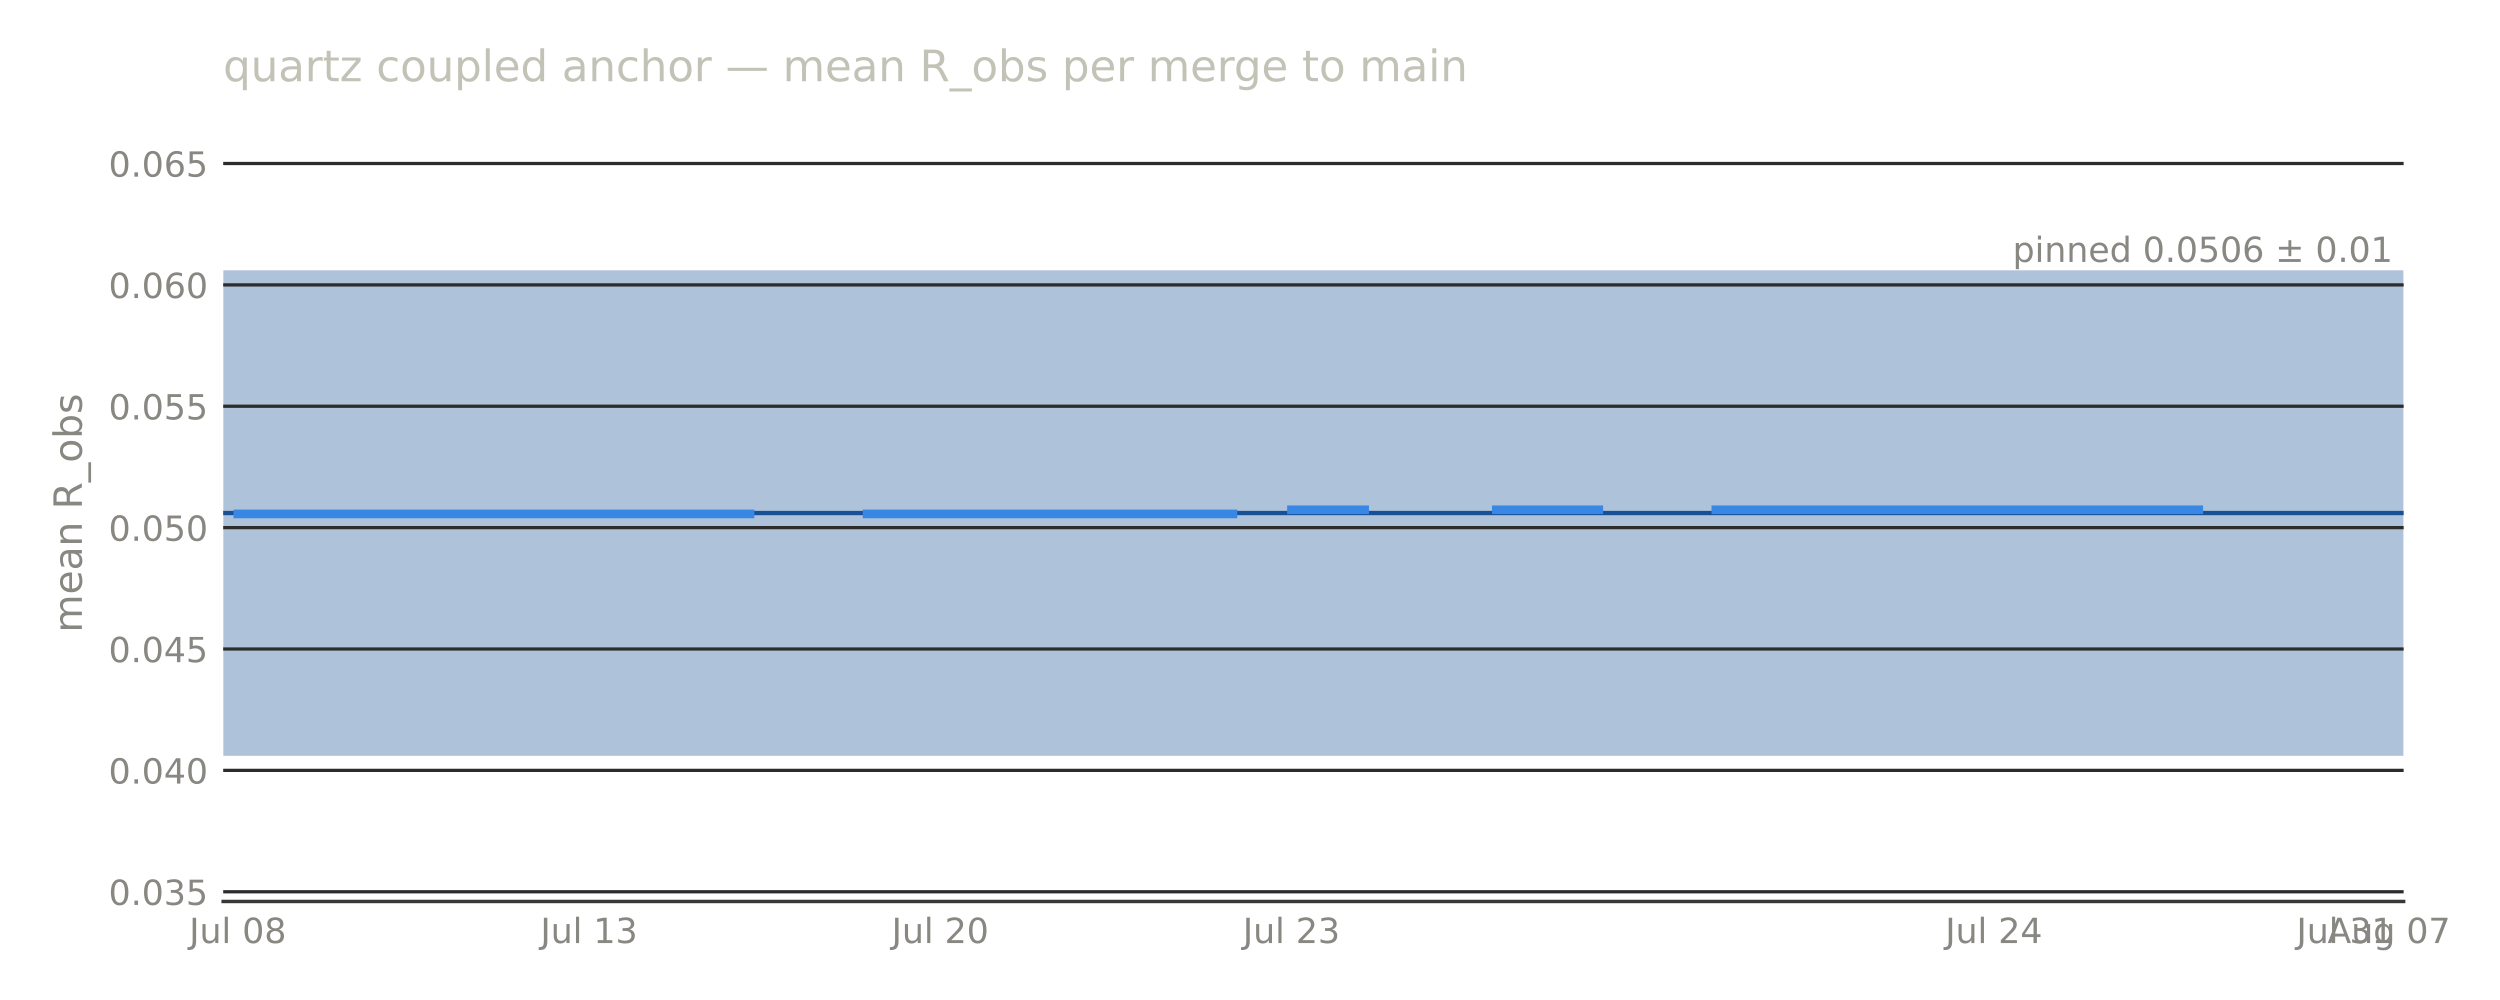
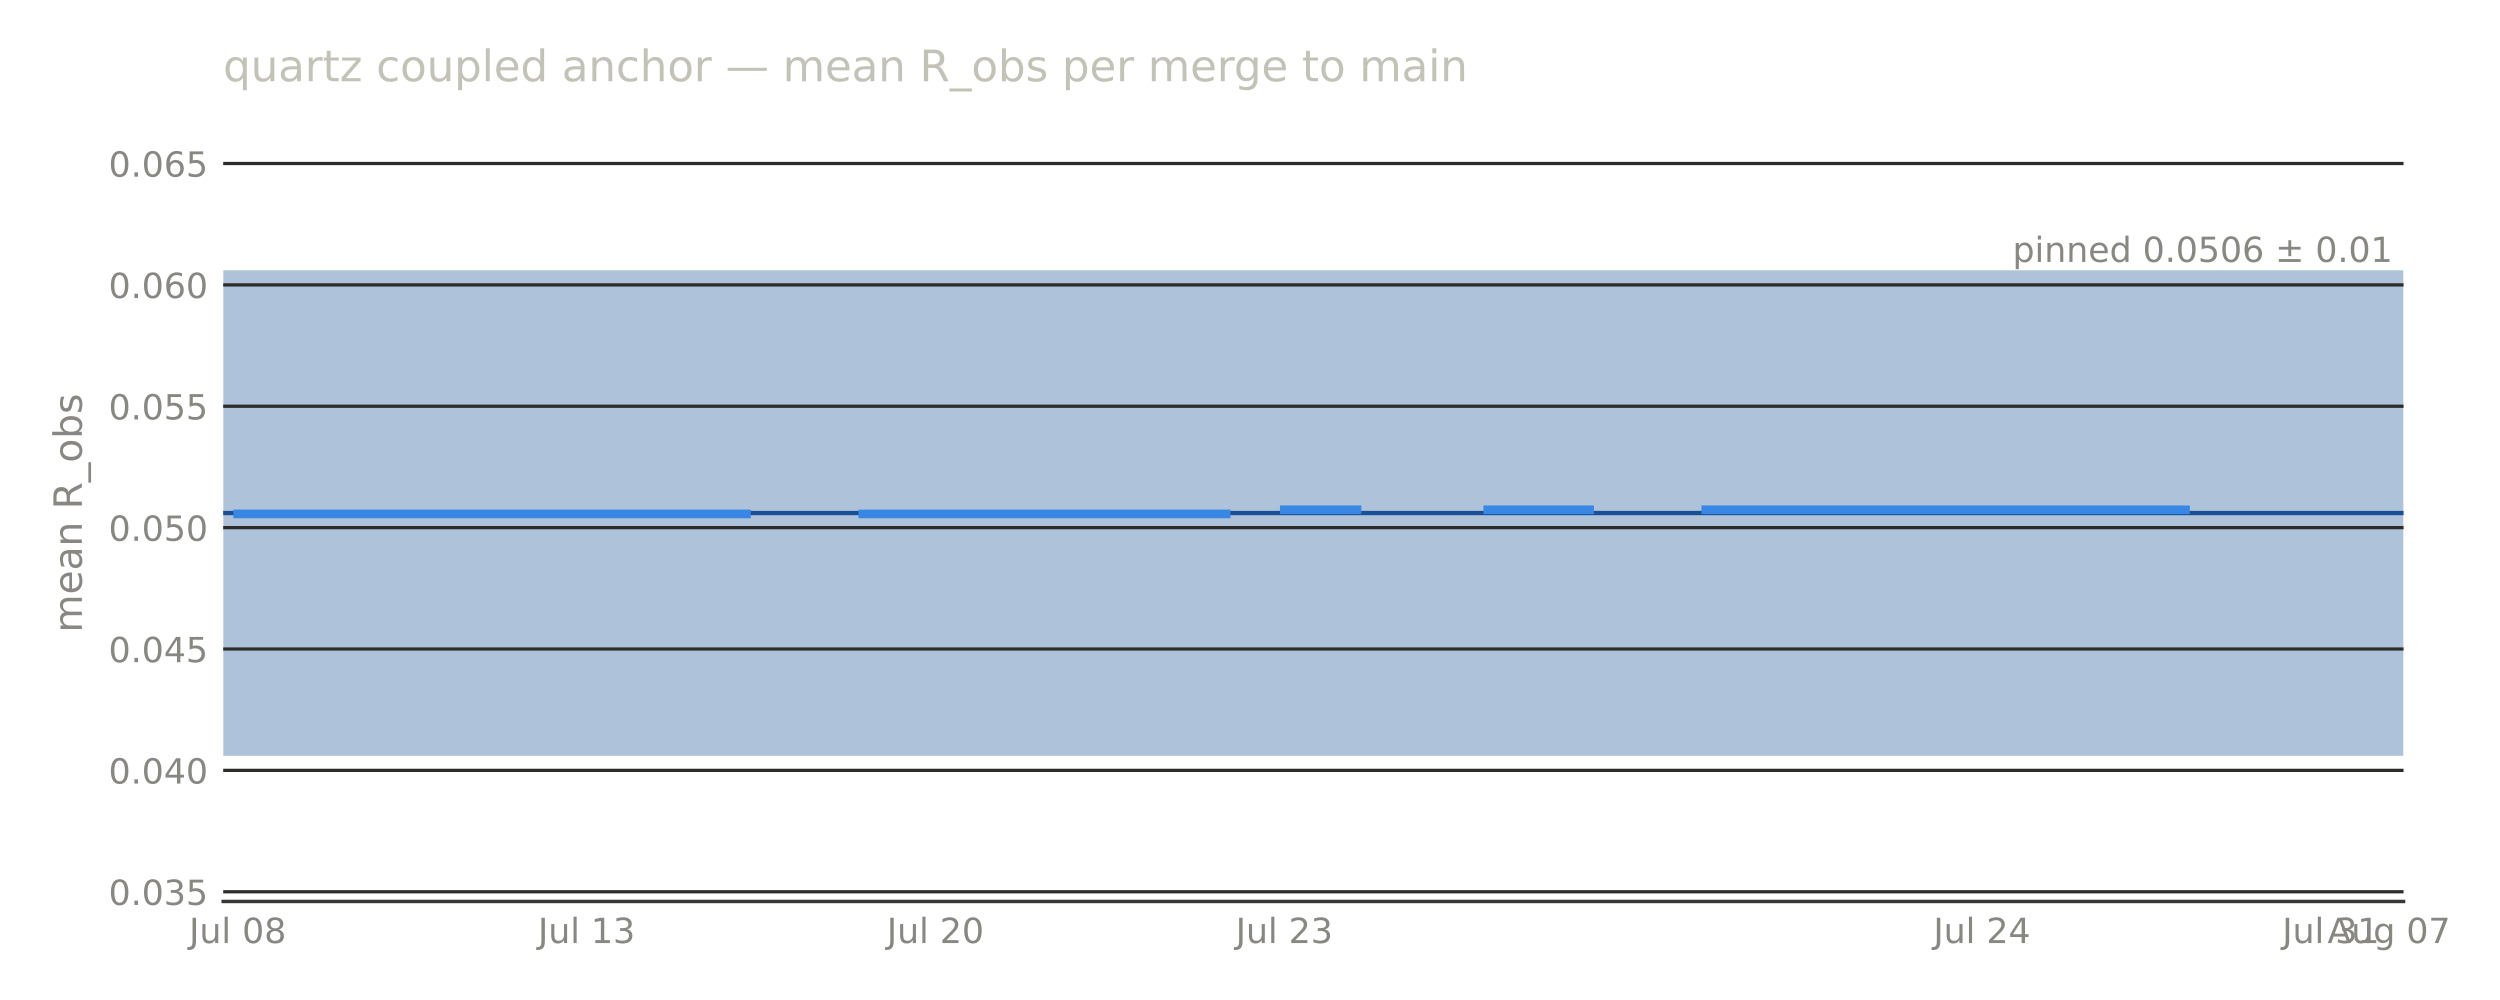
<svg xmlns="http://www.w3.org/2000/svg" width="576pt" height="230.4pt" viewBox="0 0 576 230.4" version="1.1">
  <defs>
    <style type="text/css">*{stroke-linejoin: round; stroke-linecap: butt}</style>
  </defs>
  <g id="figure_1">
    <g id="patch_1">
      <path d="M 0 230.4  L 576 230.4  L 576 0  L 0 0  L 0 230.4  z " style="fill: none; opacity: 0" />
    </g>
    <g id="axes_1">
      <g id="patch_2">
-         <path d="M 51.422 207.698  L 553.796 207.698  L 553.796 28.72  L 51.422 28.72  L 51.422 207.698  z " style="fill: none" />
+         <path d="M 51.422 207.698  L 553.776 207.698  L 553.776 28.72  L 51.422 28.72  L 51.422 207.698  z " style="fill: none" />
      </g>
      <g id="patch_3">
-         <path d="M 51.422 174.14  L 553.796 174.14  L 553.796 62.278  L 51.422 62.278  z " clip-path="url(#p6a445112ed)" style="fill: #184f95; opacity: 0.35" />
+         <path d="M 51.422 174.14  L 553.776 174.14  L 553.776 62.278  L 51.422 62.278  z " clip-path="url(#p3657eb14c2)" style="fill: #184f95; opacity: 0.35" />
      </g>
      <g id="matplotlib.axis_1">
        <g id="xtick_1">
          <g id="line2d_1" />
          <g id="text_1">
-             <text style="font-size: 8px; font-family: 'DejaVu Sans', 'Bitstream Vera Sans', 'Computer Modern Sans Serif', 'Lucida Grande', 'Verdana', 'Geneva', 'Lucid', 'Arial', 'Helvetica', 'Avant Garde', sans-serif; text-anchor: middle; fill: #898781" x="54.794" y="217.277" transform="rotate(-0 54.79375 217.2769)">Jul 08</text>
+             <text style="font-size: 8px; font-family: 'DejaVu Sans', 'Bitstream Vera Sans', 'Computer Modern Sans Serif', 'Lucida Grande', 'Verdana', 'Geneva', 'Lucid', 'Arial', 'Helvetica', 'Avant Garde', sans-serif; text-anchor: middle; fill: #898781" x="54.771" y="217.277" transform="rotate(-0 54.77114 217.2769)">Jul 08</text>
          </g>
        </g>
        <g id="xtick_2">
          <g id="line2d_2" />
          <g id="text_2">
-             <text style="font-size: 8px; font-family: 'DejaVu Sans', 'Bitstream Vera Sans', 'Computer Modern Sans Serif', 'Lucida Grande', 'Verdana', 'Geneva', 'Lucid', 'Arial', 'Helvetica', 'Avant Garde', sans-serif; text-anchor: middle; fill: #898781" x="135.713" y="217.277" transform="rotate(-0 135.713 217.2769)">Jul 13</text>
+             <text style="font-size: 8px; font-family: 'DejaVu Sans', 'Bitstream Vera Sans', 'Computer Modern Sans Serif', 'Lucida Grande', 'Verdana', 'Geneva', 'Lucid', 'Arial', 'Helvetica', 'Avant Garde', sans-serif; text-anchor: middle; fill: #898781" x="135.148" y="217.277" transform="rotate(-0 135.1478 217.2769)">Jul 13</text>
          </g>
        </g>
        <g id="xtick_3">
          <g id="line2d_3" />
          <g id="text_3">
-             <text style="font-size: 8px; font-family: 'DejaVu Sans', 'Bitstream Vera Sans', 'Computer Modern Sans Serif', 'Lucida Grande', 'Verdana', 'Geneva', 'Lucid', 'Arial', 'Helvetica', 'Avant Garde', sans-serif; text-anchor: middle; fill: #898781" x="216.632" y="217.277" transform="rotate(-0 216.6323 217.2769)">Jul 20</text>
+             <text style="font-size: 8px; font-family: 'DejaVu Sans', 'Bitstream Vera Sans', 'Computer Modern Sans Serif', 'Lucida Grande', 'Verdana', 'Geneva', 'Lucid', 'Arial', 'Helvetica', 'Avant Garde', sans-serif; text-anchor: middle; fill: #898781" x="215.524" y="217.277" transform="rotate(-0 215.5244 217.2769)">Jul 20</text>
          </g>
        </g>
        <g id="xtick_4">
          <g id="line2d_4" />
          <g id="text_4">
-             <text style="font-size: 8px; font-family: 'DejaVu Sans', 'Bitstream Vera Sans', 'Computer Modern Sans Serif', 'Lucida Grande', 'Verdana', 'Geneva', 'Lucid', 'Arial', 'Helvetica', 'Avant Garde', sans-serif; text-anchor: middle; fill: #898781" x="297.552" y="217.277" transform="rotate(-0 297.5516 217.2769)">Jul 23</text>
+             <text style="font-size: 8px; font-family: 'DejaVu Sans', 'Bitstream Vera Sans', 'Computer Modern Sans Serif', 'Lucida Grande', 'Verdana', 'Geneva', 'Lucid', 'Arial', 'Helvetica', 'Avant Garde', sans-serif; text-anchor: middle; fill: #898781" x="295.901" y="217.277" transform="rotate(-0 295.901 217.2769)">Jul 23</text>
          </g>
        </g>
        <g id="xtick_5">
          <g id="line2d_5" />
          <g id="text_5">
-             <text style="font-size: 8px; font-family: 'DejaVu Sans', 'Bitstream Vera Sans', 'Computer Modern Sans Serif', 'Lucida Grande', 'Verdana', 'Geneva', 'Lucid', 'Arial', 'Helvetica', 'Avant Garde', sans-serif; text-anchor: middle; fill: #898781" x="459.39" y="217.277" transform="rotate(-0 459.3901 217.2769)">Jul 24</text>
+             <text style="font-size: 8px; font-family: 'DejaVu Sans', 'Bitstream Vera Sans', 'Computer Modern Sans Serif', 'Lucida Grande', 'Verdana', 'Geneva', 'Lucid', 'Arial', 'Helvetica', 'Avant Garde', sans-serif; text-anchor: middle; fill: #898781" x="456.654" y="217.277" transform="rotate(-0 456.6542 217.2769)">Jul 24</text>
          </g>
        </g>
        <g id="xtick_6">
          <g id="line2d_6" />
          <g id="text_6">
-             <text style="font-size: 8px; font-family: 'DejaVu Sans', 'Bitstream Vera Sans', 'Computer Modern Sans Serif', 'Lucida Grande', 'Verdana', 'Geneva', 'Lucid', 'Arial', 'Helvetica', 'Avant Garde', sans-serif; text-anchor: middle; fill: #898781" x="540.309" y="217.277" transform="rotate(-0 540.3094 217.2769)">Jul 31</text>
+             <text style="font-size: 8px; font-family: 'DejaVu Sans', 'Bitstream Vera Sans', 'Computer Modern Sans Serif', 'Lucida Grande', 'Verdana', 'Geneva', 'Lucid', 'Arial', 'Helvetica', 'Avant Garde', sans-serif; text-anchor: middle; fill: #898781" x="537.031" y="217.277" transform="rotate(-0 537.0309 217.2769)">Jul 31</text>
          </g>
        </g>
        <g id="xtick_7">
          <g id="line2d_7" />
          <g id="text_7">
-             <text style="font-size: 8px; font-family: 'DejaVu Sans', 'Bitstream Vera Sans', 'Computer Modern Sans Serif', 'Lucida Grande', 'Verdana', 'Geneva', 'Lucid', 'Arial', 'Helvetica', 'Avant Garde', sans-serif; text-anchor: middle; fill: #898781" x="550.424" y="217.276" transform="rotate(-0 550.4243 217.2763)">Aug 07</text>
+             <text style="font-size: 8px; font-family: 'DejaVu Sans', 'Bitstream Vera Sans', 'Computer Modern Sans Serif', 'Lucida Grande', 'Verdana', 'Geneva', 'Lucid', 'Arial', 'Helvetica', 'Avant Garde', sans-serif; text-anchor: middle; fill: #898781" x="550.427" y="217.276" transform="rotate(-0 550.427 217.2763)">Aug 07</text>
          </g>
        </g>
      </g>
      <g id="matplotlib.axis_2">
        <g id="ytick_1">
          <g id="line2d_8">
-             <path d="M 51.422 205.461  L 553.796 205.461  " clip-path="url(#p6a445112ed)" style="fill: none; stroke: #2c2c2a; stroke-width: 0.75; stroke-linecap: square" />
+             <path d="M 51.422 205.461  L 553.776 205.461  " clip-path="url(#p3657eb14c2)" style="fill: none; stroke: #2c2c2a; stroke-width: 0.75; stroke-linecap: square" />
          </g>
          <g id="line2d_9" />
          <g id="text_8">
            <text style="font-size: 8px; font-family: 'DejaVu Sans', 'Bitstream Vera Sans', 'Computer Modern Sans Serif', 'Lucida Grande', 'Verdana', 'Geneva', 'Lucid', 'Arial', 'Helvetica', 'Avant Garde', sans-serif; text-anchor: end; fill: #898781" x="47.922" y="208.5" transform="rotate(-0 47.92211 208.5)">0.035</text>
          </g>
        </g>
        <g id="ytick_2">
          <g id="line2d_10">
-             <path d="M 51.422 177.496  L 553.796 177.496  " clip-path="url(#p6a445112ed)" style="fill: none; stroke: #2c2c2a; stroke-width: 0.75; stroke-linecap: square" />
+             <path d="M 51.422 177.496  L 553.776 177.496  " clip-path="url(#p3657eb14c2)" style="fill: none; stroke: #2c2c2a; stroke-width: 0.75; stroke-linecap: square" />
          </g>
          <g id="line2d_11" />
          <g id="text_9">
            <text style="font-size: 8px; font-family: 'DejaVu Sans', 'Bitstream Vera Sans', 'Computer Modern Sans Serif', 'Lucida Grande', 'Verdana', 'Geneva', 'Lucid', 'Arial', 'Helvetica', 'Avant Garde', sans-serif; text-anchor: end; fill: #898781" x="47.922" y="180.535" transform="rotate(-0 47.92211 180.5346)">0.040</text>
          </g>
        </g>
        <g id="ytick_3">
          <g id="line2d_12">
-             <path d="M 51.422 149.53  L 553.796 149.53  " clip-path="url(#p6a445112ed)" style="fill: none; stroke: #2c2c2a; stroke-width: 0.75; stroke-linecap: square" />
+             <path d="M 51.422 149.53  L 553.776 149.53  " clip-path="url(#p3657eb14c2)" style="fill: none; stroke: #2c2c2a; stroke-width: 0.75; stroke-linecap: square" />
          </g>
          <g id="line2d_13" />
          <g id="text_10">
            <text style="font-size: 8px; font-family: 'DejaVu Sans', 'Bitstream Vera Sans', 'Computer Modern Sans Serif', 'Lucida Grande', 'Verdana', 'Geneva', 'Lucid', 'Arial', 'Helvetica', 'Avant Garde', sans-serif; text-anchor: end; fill: #898781" x="47.922" y="152.569" transform="rotate(-0 47.92211 152.5693)">0.045</text>
          </g>
        </g>
        <g id="ytick_4">
          <g id="line2d_14">
-             <path d="M 51.422 121.565  L 553.796 121.565  " clip-path="url(#p6a445112ed)" style="fill: none; stroke: #2c2c2a; stroke-width: 0.75; stroke-linecap: square" />
+             <path d="M 51.422 121.565  L 553.776 121.565  " clip-path="url(#p3657eb14c2)" style="fill: none; stroke: #2c2c2a; stroke-width: 0.75; stroke-linecap: square" />
          </g>
          <g id="line2d_15" />
          <g id="text_11">
            <text style="font-size: 8px; font-family: 'DejaVu Sans', 'Bitstream Vera Sans', 'Computer Modern Sans Serif', 'Lucida Grande', 'Verdana', 'Geneva', 'Lucid', 'Arial', 'Helvetica', 'Avant Garde', sans-serif; text-anchor: end; fill: #898781" x="47.922" y="124.604" transform="rotate(-0 47.92211 124.604)">0.050</text>
          </g>
        </g>
        <g id="ytick_5">
          <g id="line2d_16">
-             <path d="M 51.422 93.6  L 553.796 93.6  " clip-path="url(#p6a445112ed)" style="fill: none; stroke: #2c2c2a; stroke-width: 0.75; stroke-linecap: square" />
+             <path d="M 51.422 93.6  L 553.776 93.6  " clip-path="url(#p3657eb14c2)" style="fill: none; stroke: #2c2c2a; stroke-width: 0.75; stroke-linecap: square" />
          </g>
          <g id="line2d_17" />
          <g id="text_12">
            <text style="font-size: 8px; font-family: 'DejaVu Sans', 'Bitstream Vera Sans', 'Computer Modern Sans Serif', 'Lucida Grande', 'Verdana', 'Geneva', 'Lucid', 'Arial', 'Helvetica', 'Avant Garde', sans-serif; text-anchor: end; fill: #898781" x="47.922" y="96.639" transform="rotate(-0 47.92211 96.63863)">0.055</text>
          </g>
        </g>
        <g id="ytick_6">
          <g id="line2d_18">
-             <path d="M 51.422 65.634  L 553.796 65.634  " clip-path="url(#p6a445112ed)" style="fill: none; stroke: #2c2c2a; stroke-width: 0.75; stroke-linecap: square" />
+             <path d="M 51.422 65.634  L 553.776 65.634  " clip-path="url(#p3657eb14c2)" style="fill: none; stroke: #2c2c2a; stroke-width: 0.75; stroke-linecap: square" />
          </g>
          <g id="line2d_19" />
          <g id="text_13">
            <text style="font-size: 8px; font-family: 'DejaVu Sans', 'Bitstream Vera Sans', 'Computer Modern Sans Serif', 'Lucida Grande', 'Verdana', 'Geneva', 'Lucid', 'Arial', 'Helvetica', 'Avant Garde', sans-serif; text-anchor: end; fill: #898781" x="47.922" y="68.673" transform="rotate(-0 47.92211 68.6733)">0.060</text>
          </g>
        </g>
        <g id="ytick_7">
          <g id="line2d_20">
-             <path d="M 51.422 37.669  L 553.796 37.669  " clip-path="url(#p6a445112ed)" style="fill: none; stroke: #2c2c2a; stroke-width: 0.75; stroke-linecap: square" />
+             <path d="M 51.422 37.669  L 553.776 37.669  " clip-path="url(#p3657eb14c2)" style="fill: none; stroke: #2c2c2a; stroke-width: 0.75; stroke-linecap: square" />
          </g>
          <g id="line2d_21" />
          <g id="text_14">
            <text style="font-size: 8px; font-family: 'DejaVu Sans', 'Bitstream Vera Sans', 'Computer Modern Sans Serif', 'Lucida Grande', 'Verdana', 'Geneva', 'Lucid', 'Arial', 'Helvetica', 'Avant Garde', sans-serif; text-anchor: end; fill: #898781" x="47.922" y="40.708" transform="rotate(-0 47.92211 40.70797)">0.065</text>
          </g>
        </g>
        <g id="text_15">
          <text style="font-size: 9px; font-family: 'DejaVu Sans', 'Bitstream Vera Sans', 'Computer Modern Sans Serif', 'Lucida Grande', 'Verdana', 'Geneva', 'Lucid', 'Arial', 'Helvetica', 'Avant Garde', sans-serif; text-anchor: middle; fill: #898781" x="18.858" y="118.209" transform="rotate(-90 18.8575 118.2091)">mean R_obs</text>
        </g>
      </g>
      <g id="line2d_22">
-         <path d="M 51.422 118.209  L 553.796 118.209  " clip-path="url(#p6a445112ed)" style="fill: none; stroke: #184f95; stroke-linecap: square" />
+         <path d="M 51.422 118.209  L 553.776 118.209  " clip-path="url(#p3657eb14c2)" style="fill: none; stroke: #184f95; stroke-linecap: square" />
      </g>
      <g id="patch_4">
-         <path d="M 51.422 207.698  L 553.796 207.698  " style="fill: none; stroke: #383835; stroke-width: 0.8; stroke-linejoin: miter; stroke-linecap: square" />
+         <path d="M 51.422 207.698  L 553.776 207.698  " style="fill: none; stroke: #383835; stroke-width: 0.8; stroke-linejoin: miter; stroke-linecap: square" />
      </g>
      <g id="line2d_23">
-         <path d="M 54.794 118.409  L 172.801 118.409  M 199.774 118.409  L 284.065 118.409  M 297.552 117.455  L 314.41 117.455  M 344.755 117.455  L 368.356 117.455  M 395.329 117.455  L 506.593 117.455  L 506.593 117.455  " clip-path="url(#p6a445112ed)" style="fill: none; stroke: #3987e5; stroke-width: 2; stroke-linecap: square" />
+         <path d="M 54.771 118.409  L 171.987 118.409  M 198.779 118.409  L 282.505 118.409  M 295.901 117.455  L 312.646 117.455  M 342.787 117.455  L 366.231 117.455  M 393.023 117.455  L 503.541 117.455  L 503.541 117.455  " clip-path="url(#p3657eb14c2)" style="fill: none; stroke: #3987e5; stroke-width: 2; stroke-linecap: square" />
      </g>
      <g id="text_16">
-         <text style="font-size: 8px; font-family: 'DejaVu Sans', 'Bitstream Vera Sans', 'Computer Modern Sans Serif', 'Lucida Grande', 'Verdana', 'Geneva', 'Lucid', 'Arial', 'Helvetica', 'Avant Garde', sans-serif; text-anchor: end; fill: #898781" x="551.284" y="60.357" transform="rotate(-0 551.2841 60.35652)">pinned 0.0506 ± 0.01</text>
+         <text style="font-size: 8px; font-family: 'DejaVu Sans', 'Bitstream Vera Sans', 'Computer Modern Sans Serif', 'Lucida Grande', 'Verdana', 'Geneva', 'Lucid', 'Arial', 'Helvetica', 'Avant Garde', sans-serif; text-anchor: end; fill: #898781" x="551.264" y="60.357" transform="rotate(-0 551.2642 60.35652)">pinned 0.0506 ± 0.01</text>
      </g>
      <g id="text_17">
        <text style="font-size: 10px; font-family: 'DejaVu Sans', 'Bitstream Vera Sans', 'Computer Modern Sans Serif', 'Lucida Grande', 'Verdana', 'Geneva', 'Lucid', 'Arial', 'Helvetica', 'Avant Garde', sans-serif; text-anchor: start; fill: #c3c2b7" x="51.422" y="18.72" transform="rotate(-0 51.42211 18.72)">quartz coupled anchor — mean R_obs per merge to main</text>
      </g>
    </g>
  </g>
  <defs>
-     <clipPath id="p6a445112ed">
-       <rect x="51.422" y="28.72" width="502.374" height="178.978" />
+     <clipPath id="p3657eb14c2">
+       <rect x="51.422" y="28.72" width="502.354" height="178.978" />
    </clipPath>
  </defs>
</svg>
